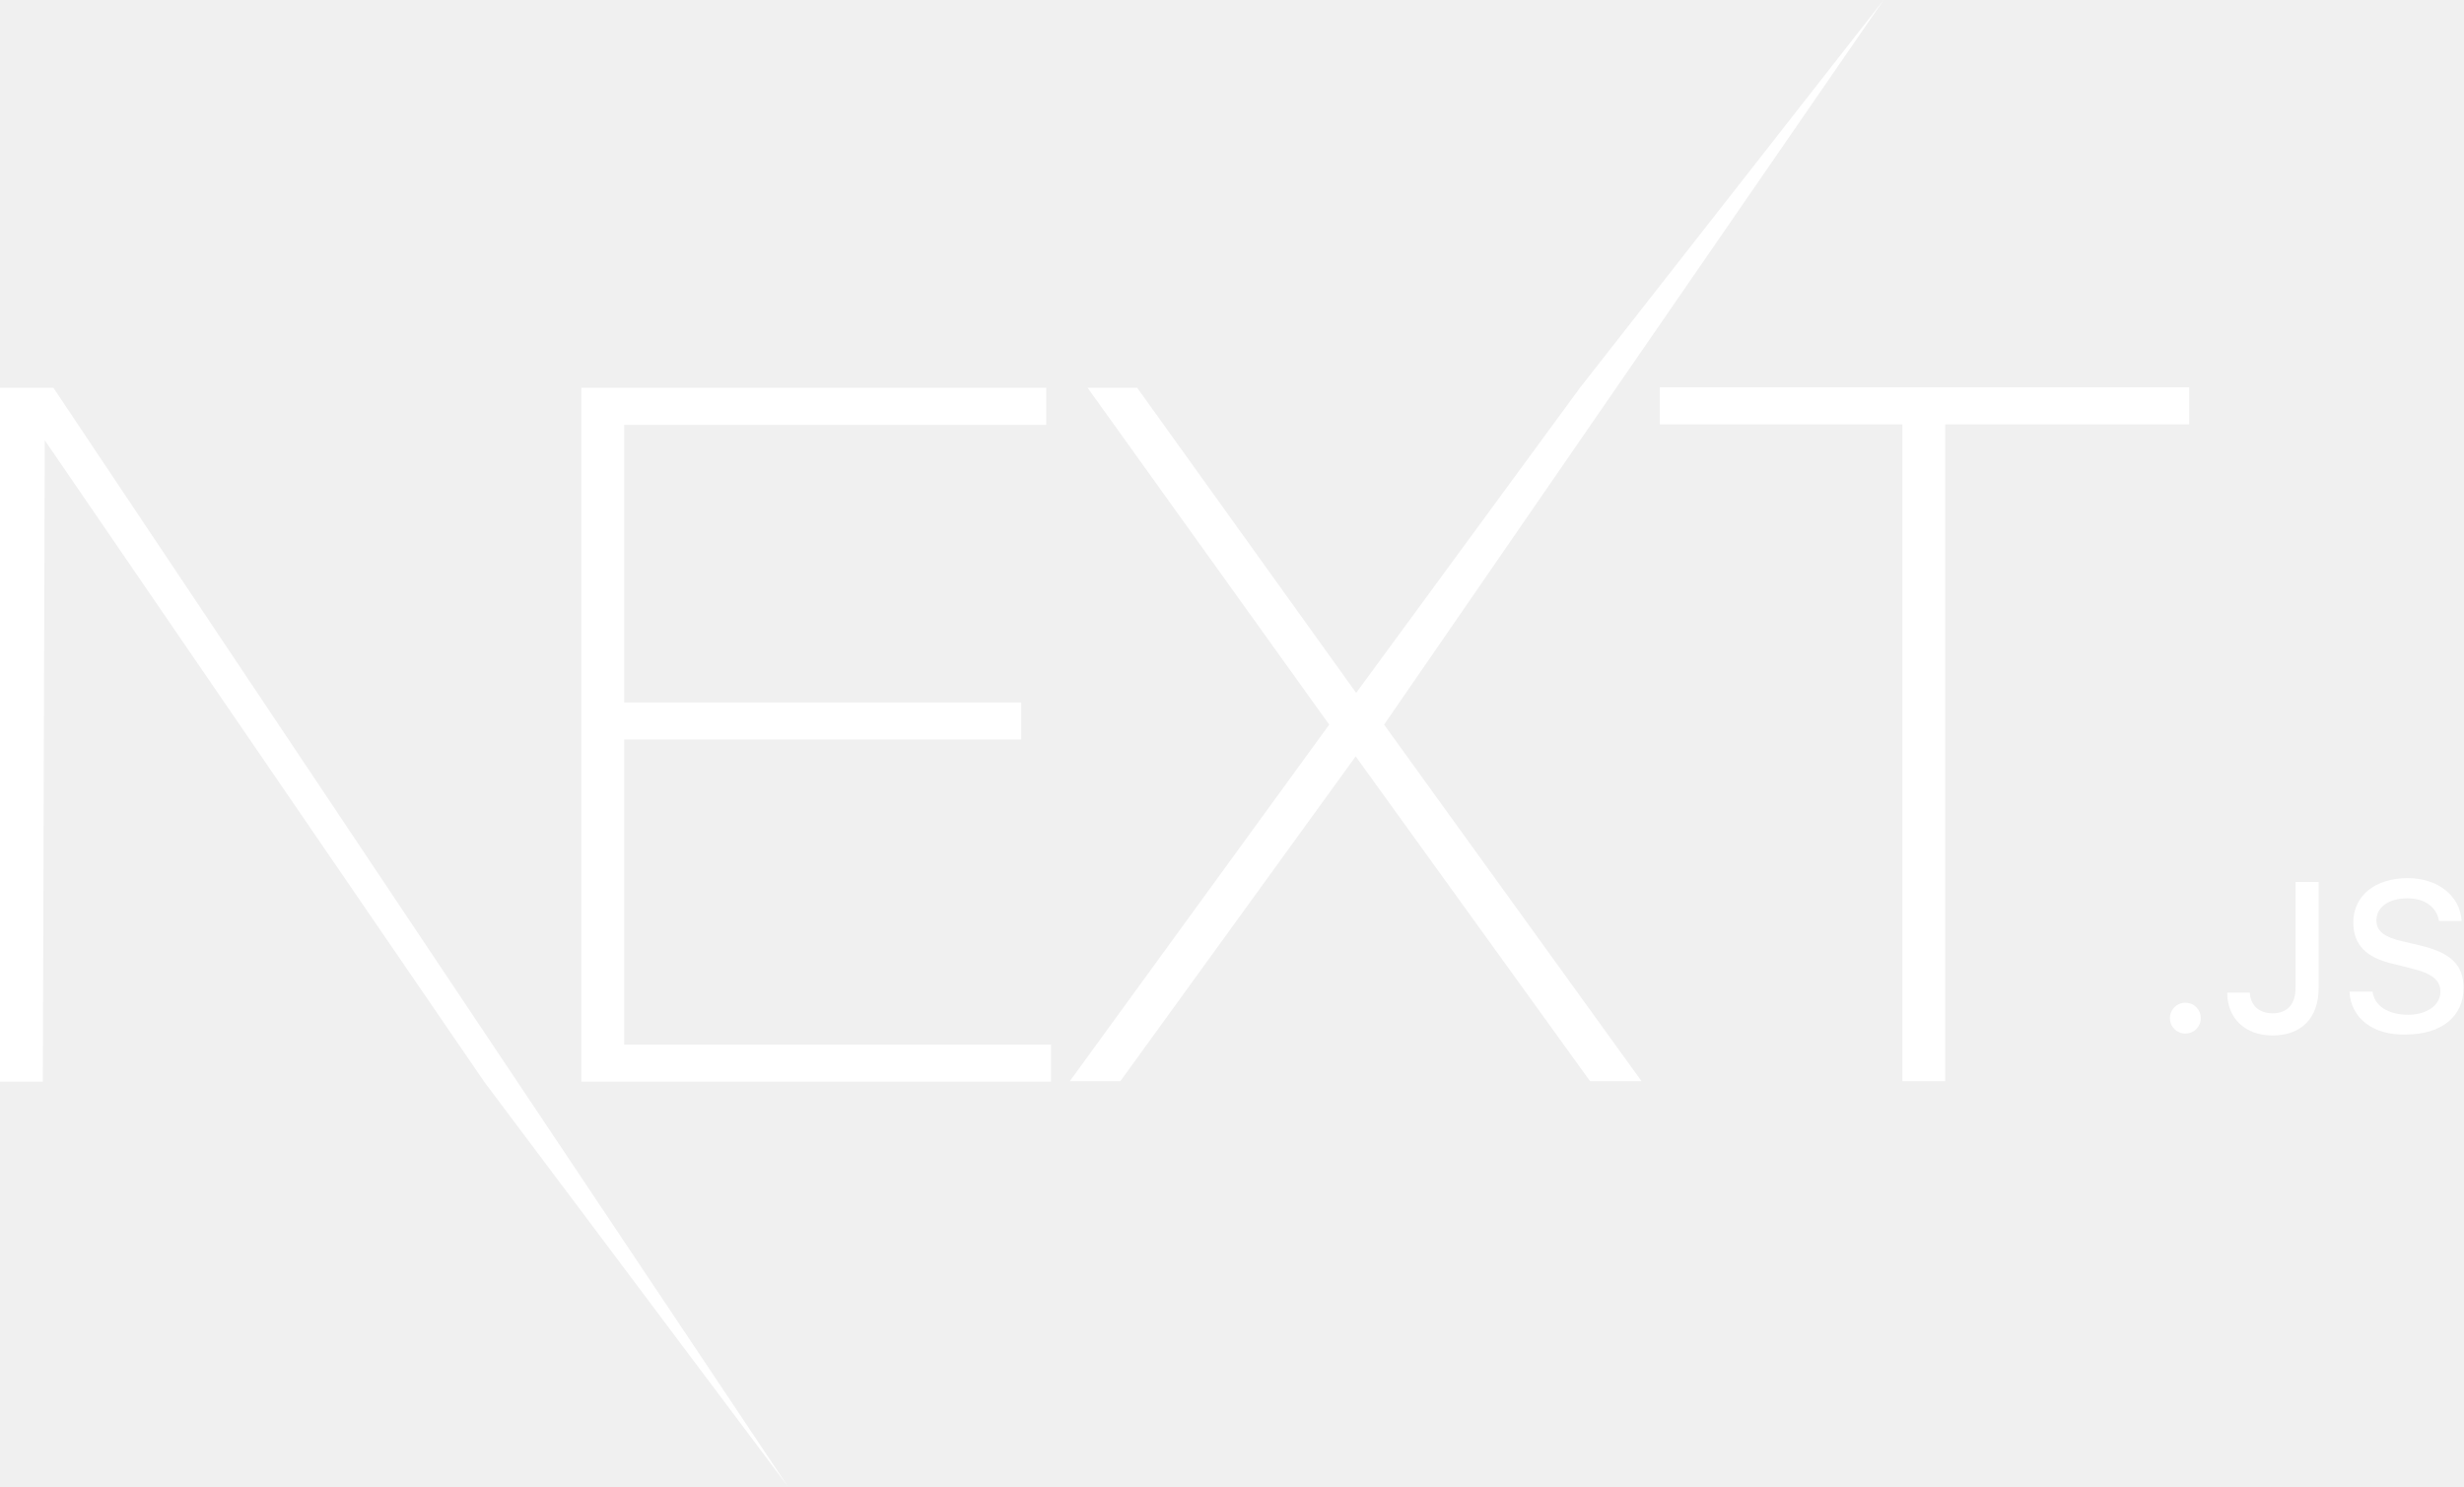
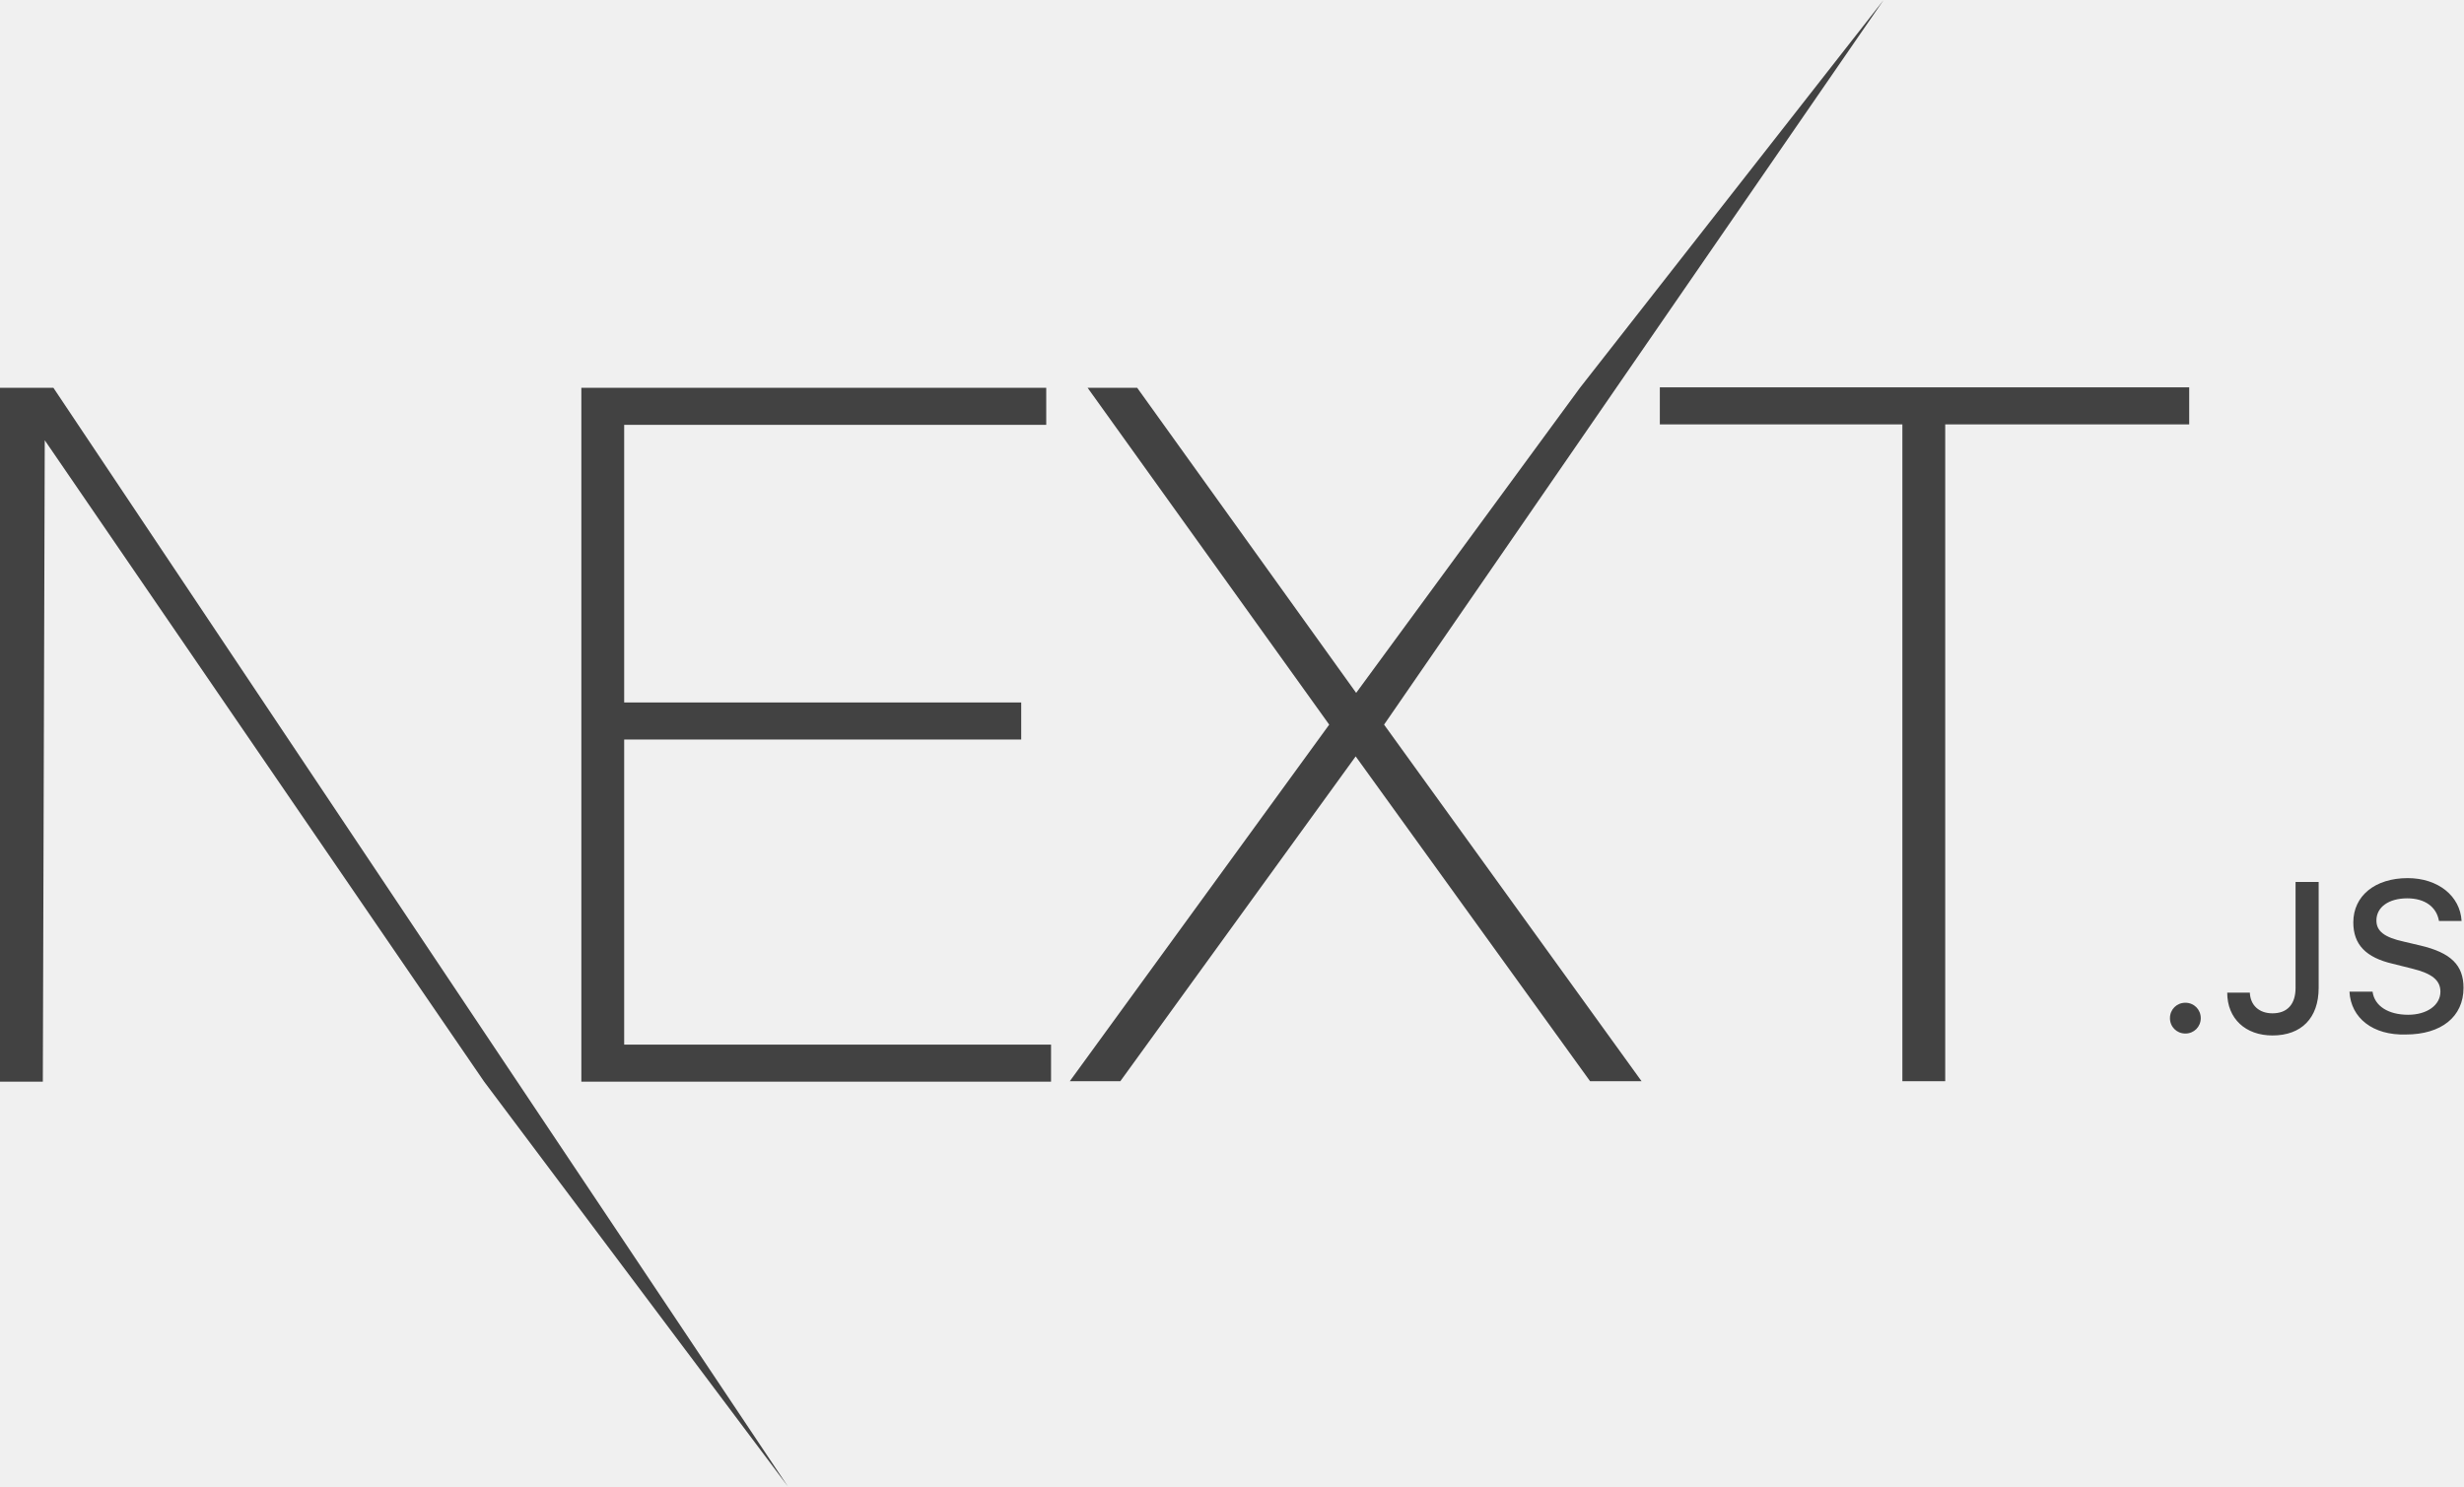
<svg xmlns="http://www.w3.org/2000/svg" version="1.1" id="Layer_1" x="0px" y="0px" viewBox="0 0 512 309" style="enable-background:new 0 0 512 309;" xml:space="preserve">
  <style type="text/css">
- 	.st0{fill:#FFFFFF;}
+ 	.st0{fill:#424242;}
</style>
  <g>
-     <path class="st0" d="M120.8,80.6h96.6v7.7h-87.7V146h82.5v7.7h-82.5v63.4h88.7v7.7h-97.6V80.6z M226,80.6h10.3l45.5,63.4l46.5-63.4   L391.4,0L287.6,150.6l53.5,74.1h-10.7l-48.7-67.5l-48.9,67.5h-10.5l53.9-74.1L226,80.6z M344.9,88.2v-7.7h110v7.7h-50.7v136.5h-8.9   V88.2H344.9z M0,80.6h11.1l152.6,228.3l-63.1-84.1L9.3,91.5L8.9,224.8H0V80.6z M454.1,214.8c-1.8,0-3.2-1.4-3.2-3.2   s1.4-3.2,3.2-3.2c1.8,0,3.2,1.4,3.2,3.2S455.9,214.8,454.1,214.8z M462.8,206.3h4.7c0.1,2.6,1.9,4.3,4.7,4.3c3.1,0,4.8-1.9,4.8-5.3   v-22h4.8v22c0,6.3-3.6,9.9-9.6,9.9C466.6,215.2,462.8,211.7,462.8,206.3z M488.2,206.1h4.8c0.4,3,3.3,4.8,7.4,4.8   c3.9,0,6.7-2,6.7-4.8c0-2.4-1.8-3.8-5.9-4.8l-4-1c-5.6-1.3-8.2-4-8.2-8.6c0-5.5,4.5-9.2,11.3-9.2c6.3,0,10.9,3.7,11.2,8.9h-4.7   c-0.5-2.9-2.9-4.7-6.6-4.7c-3.8,0-6.4,1.8-6.4,4.6c0,2.2,1.6,3.5,5.7,4.4l3.4,0.8c6.4,1.5,9,4.1,9,8.8c0,6-4.6,9.7-12,9.7   C493.1,215.2,488.5,211.6,488.2,206.1z" />
+     <path class="st0" d="M120.8,80.6h96.6v7.7h-87.7V146h82.5v7.7h-82.5v63.4h88.7v7.7h-97.6C120.8,224.8,120.8,80.6,120.8,80.6z    M226,80.6h10.3l45.5,63.4l46.5-63.4L391.4,0L287.6,150.6l53.5,74.1h-10.7l-48.7-67.5l-48.9,67.5h-10.5l53.9-74.1L226,80.6z    M344.9,88.2v-7.7h110v7.7h-50.7v136.5h-8.9V88.2H344.9z M0,80.6h11.1l152.6,228.3l-63.1-84.1L9.3,91.5L8.9,224.8H0V80.6z    M454.1,214.8c-1.8,0-3.2-1.4-3.2-3.2s1.4-3.2,3.2-3.2c1.8,0,3.2,1.4,3.2,3.2S455.9,214.8,454.1,214.8z M462.8,206.3h4.7   c0.1,2.6,1.9,4.3,4.7,4.3c3.1,0,4.8-1.9,4.8-5.3v-22h4.8v22c0,6.3-3.6,9.9-9.6,9.9C466.6,215.2,462.8,211.7,462.8,206.3z    M488.2,206.1h4.8c0.4,3,3.3,4.8,7.4,4.8c3.9,0,6.7-2,6.7-4.8c0-2.4-1.8-3.8-5.9-4.8l-4-1c-5.6-1.3-8.2-4-8.2-8.6   c0-5.5,4.5-9.2,11.3-9.2c6.3,0,10.9,3.7,11.2,8.9h-4.7c-0.5-2.9-2.9-4.7-6.6-4.7c-3.8,0-6.4,1.8-6.4,4.6c0,2.2,1.6,3.5,5.7,4.4   l3.4,0.8c6.4,1.5,9,4.1,9,8.8c0,6-4.6,9.7-12,9.7C493.1,215.2,488.5,211.6,488.2,206.1z" />
  </g>
</svg>
